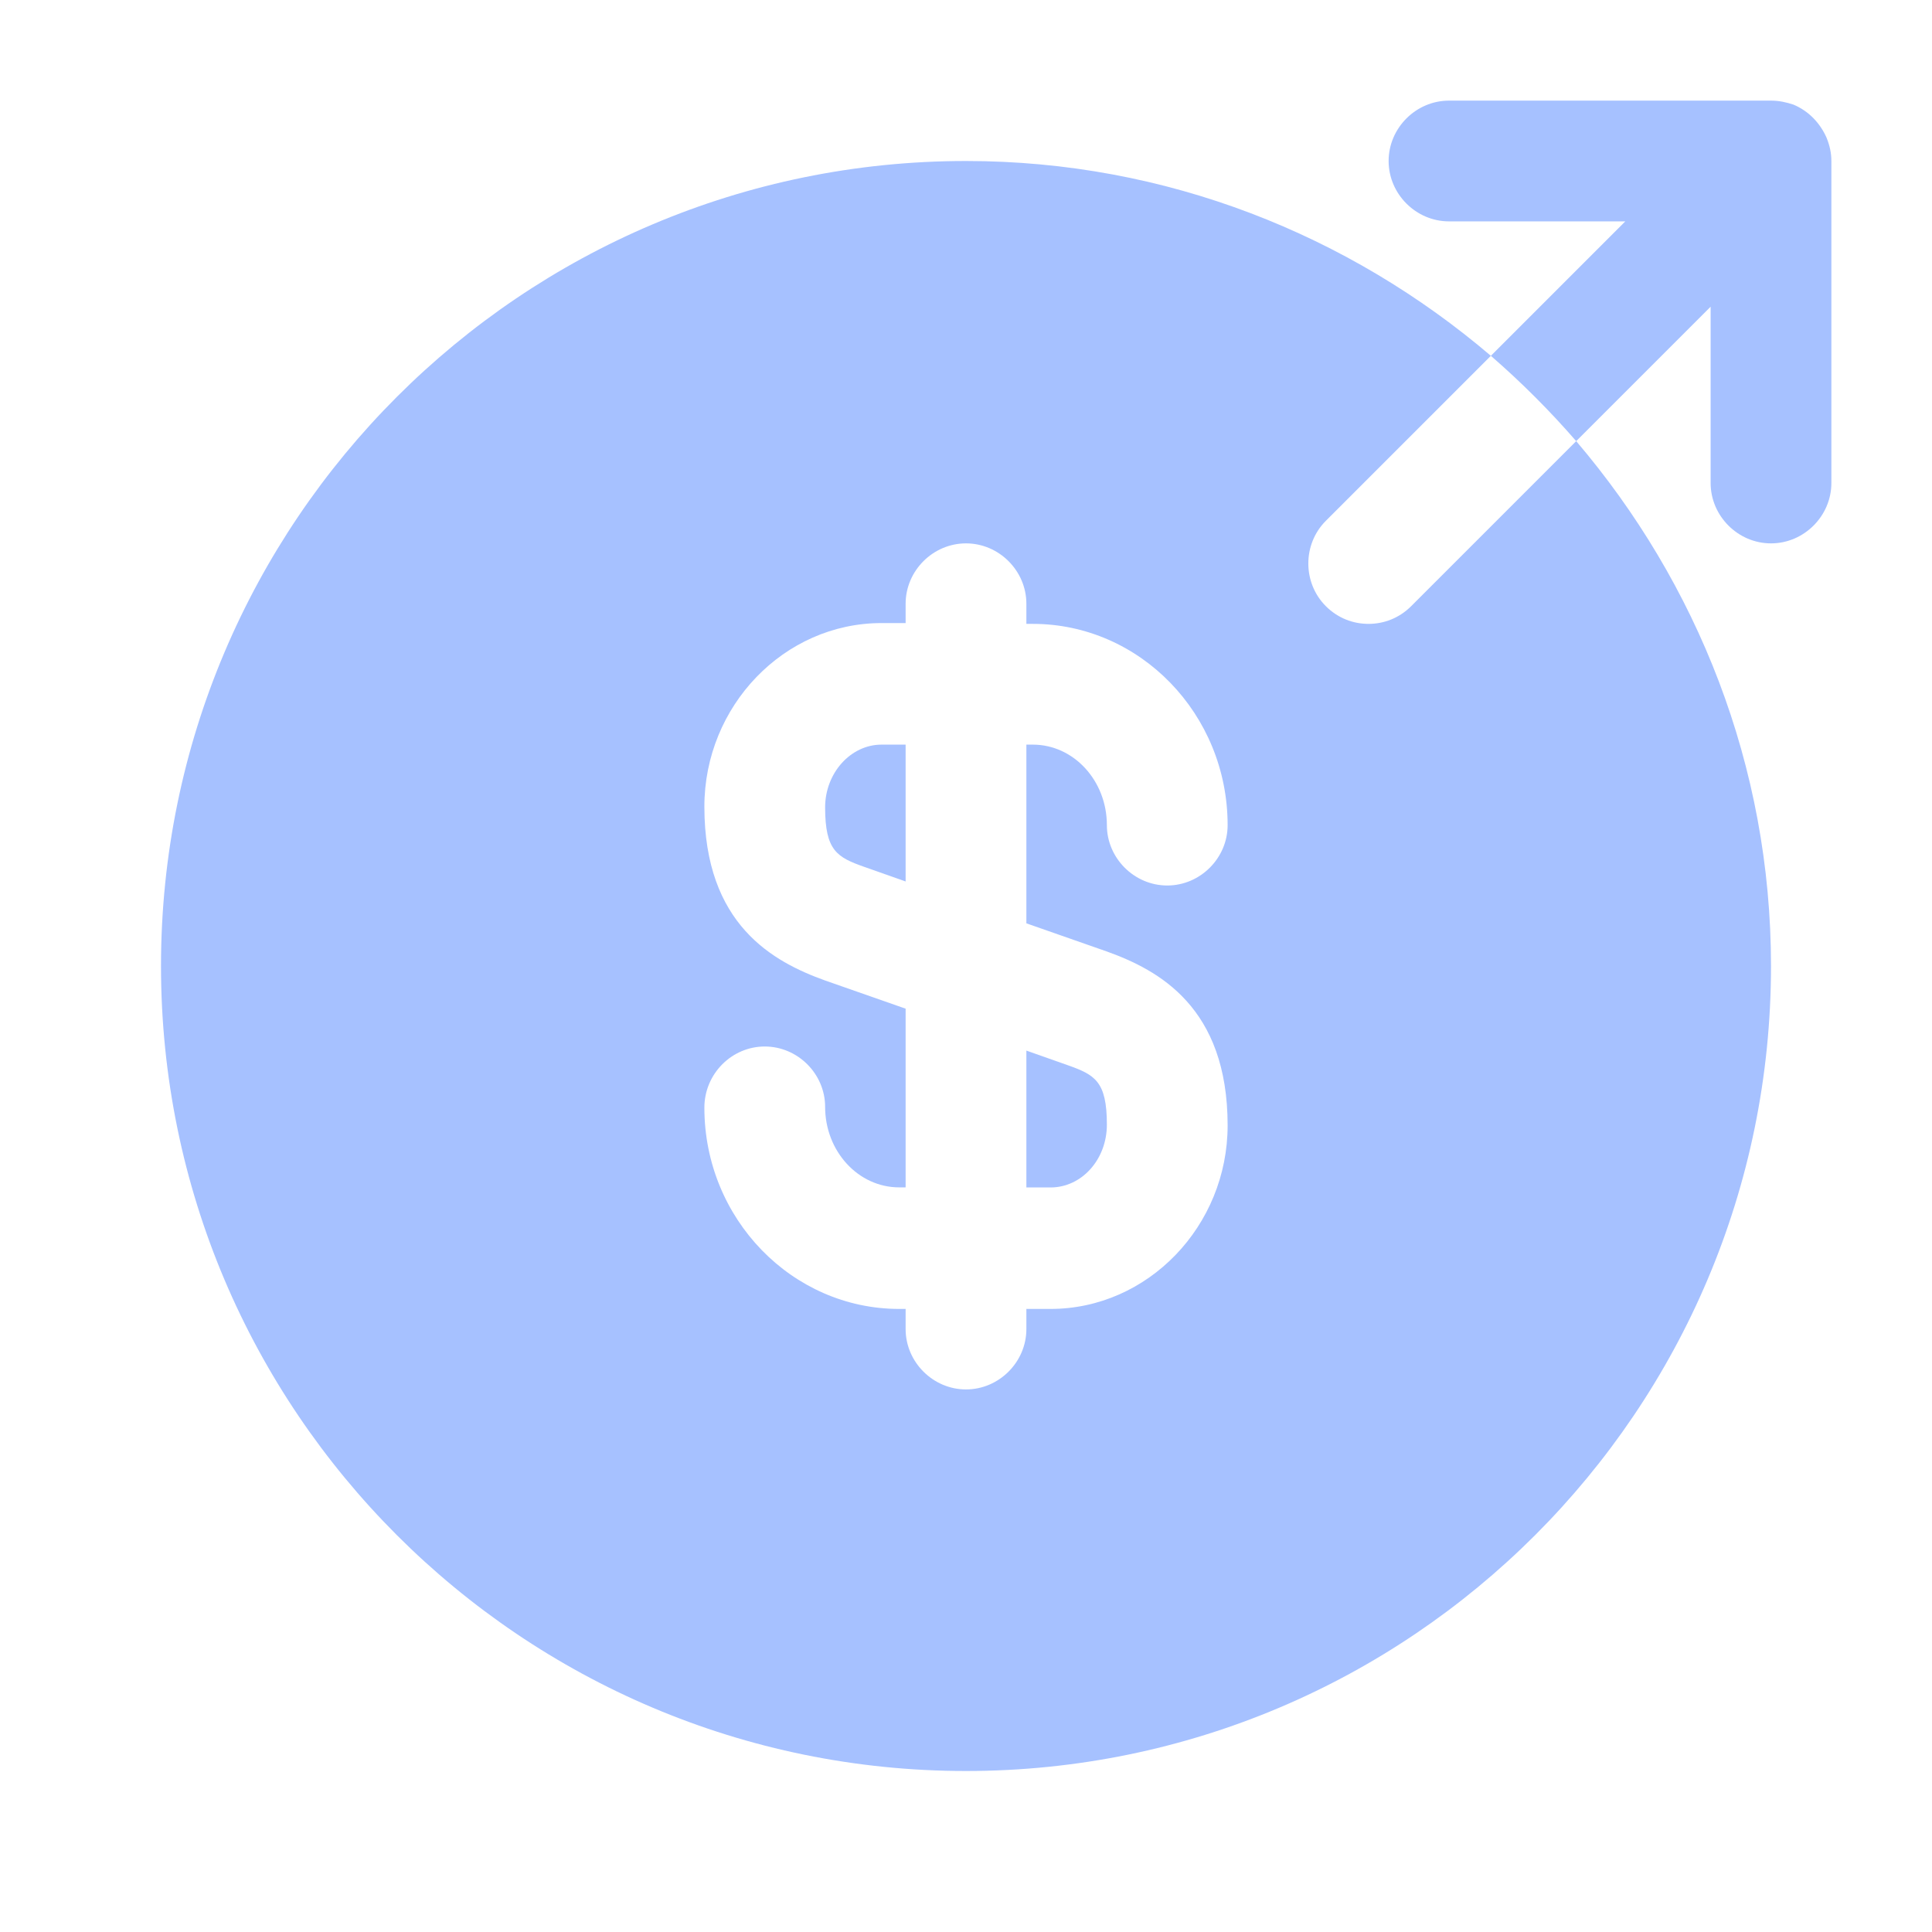
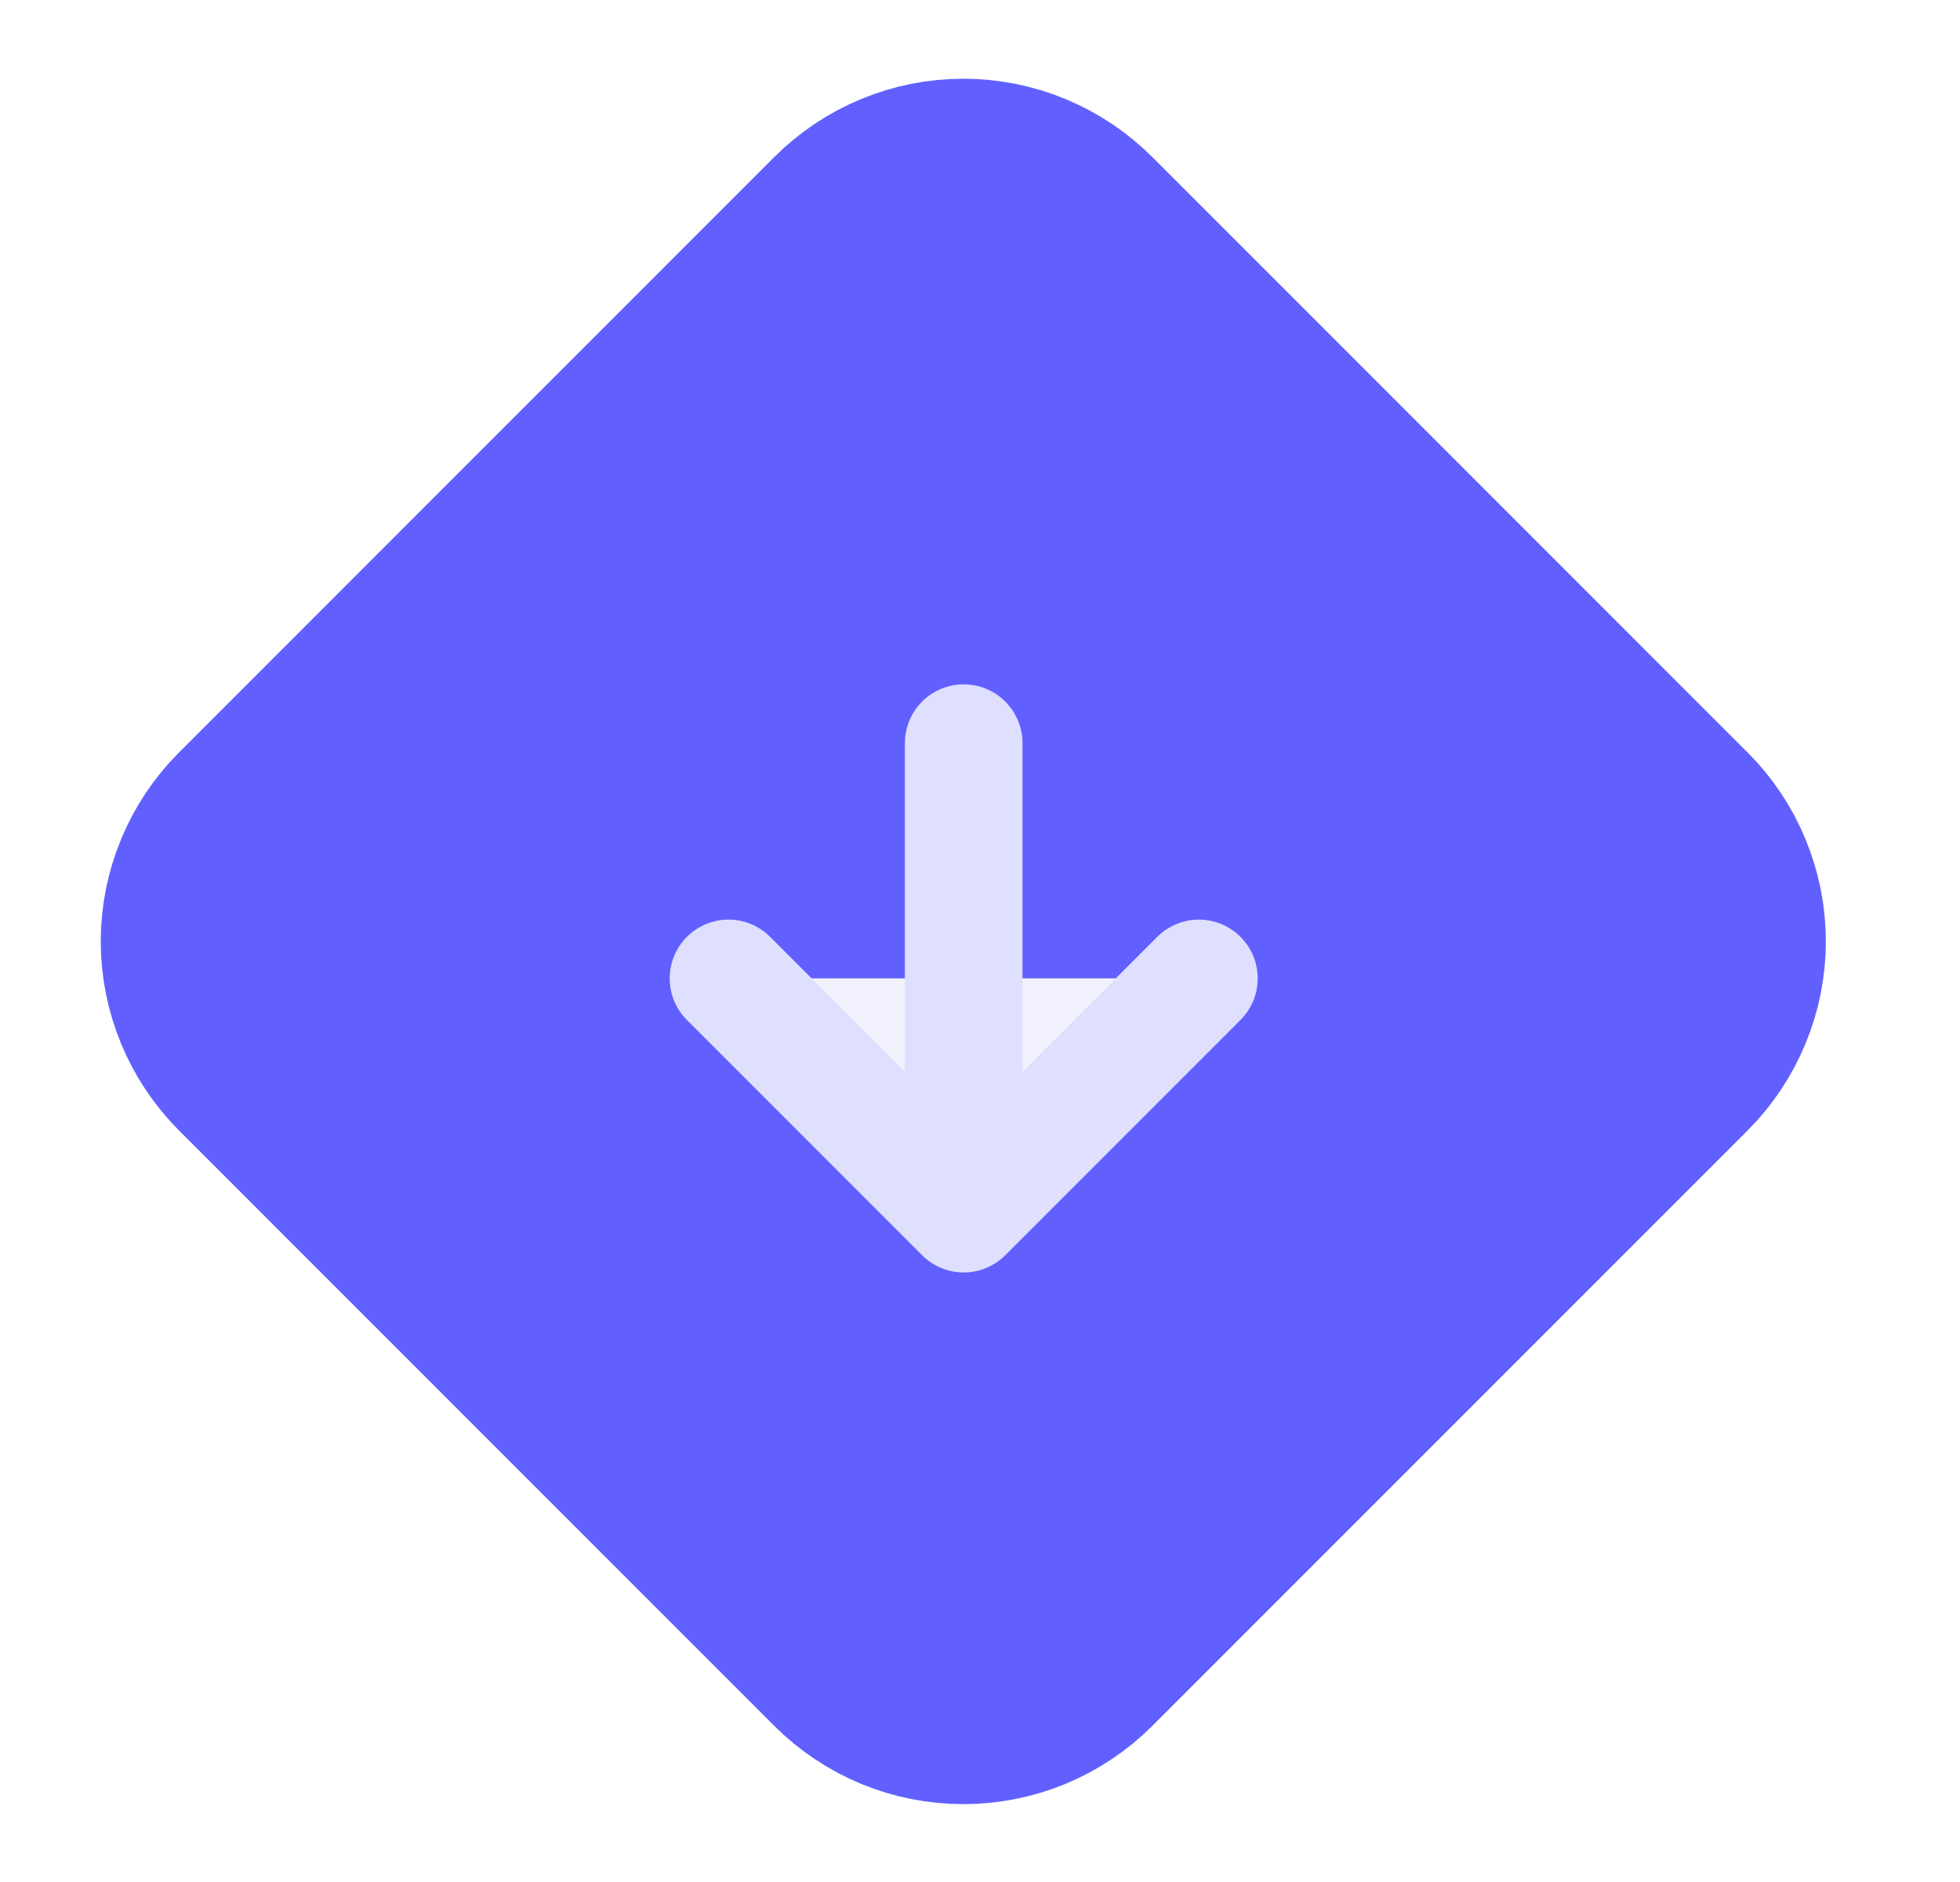
- <svg xmlns="http://www.w3.org/2000/svg" width="24" height="24" viewBox="0 0 24 24" fill="none">
-   <path d="M10.25 10.03C10.25 10.57 10.4 10.65 10.74 10.77L11.25 10.95V9.25H10.95C10.57 9.25 10.25 9.6 10.25 10.03Z" fill="#A6C1FF" />
-   <path d="M12.75 14.751H13.05C13.44 14.751 13.75 14.401 13.75 13.971C13.75 13.431 13.6 13.351 13.26 13.231L12.75 13.051V14.751Z" fill="#A6C1FF" />
-   <path d="M19.58 5.48L17.53 7.53C17.38 7.68 17.19 7.75 17 7.75C16.81 7.75 16.62 7.68 16.47 7.53C16.18 7.24 16.18 6.76 16.47 6.47L18.52 4.42C16.76 2.92 14.49 2 12 2C6.48 2 2 6.48 2 12C2 17.52 6.48 22 12 22C17.52 22 22 17.52 22 12C22 9.51 21.08 7.24 19.58 5.48ZM13.75 11.82C14.39 12.05 15.25 12.51 15.25 13.98C15.25 15.23 14.26 16.26 13.05 16.26H12.75V16.51C12.75 16.92 12.41 17.26 12 17.26C11.59 17.26 11.25 16.92 11.25 16.51V16.26H11.17C9.84 16.26 8.75 15.14 8.75 13.76C8.75 13.34 9.09 13 9.5 13C9.91 13 10.25 13.34 10.25 13.75C10.25 14.3 10.66 14.75 11.17 14.75H11.25V12.53L10.25 12.18C9.61 11.95 8.75 11.49 8.75 10.02C8.75 8.77 9.74 7.74 10.95 7.74H11.25V7.5C11.25 7.09 11.59 6.75 12 6.75C12.41 6.75 12.75 7.09 12.75 7.5V7.75H12.83C14.16 7.75 15.25 8.87 15.25 10.25C15.25 10.66 14.91 11 14.5 11C14.09 11 13.75 10.66 13.75 10.25C13.75 9.7 13.34 9.25 12.83 9.25H12.75V11.47L13.75 11.82Z" fill="#A6C1FF" />
-   <path d="M22.69 1.71C22.61 1.53 22.47 1.38 22.28 1.3C22.19 1.27 22.1 1.25 22 1.25H18C17.59 1.25 17.25 1.59 17.25 2C17.25 2.41 17.59 2.75 18 2.75H20.19L18.52 4.42C18.9 4.75 19.25 5.1 19.58 5.48L21.25 3.81V6C21.25 6.41 21.59 6.75 22 6.75C22.41 6.75 22.75 6.41 22.75 6V2C22.75 1.9 22.73 1.81 22.69 1.71Z" fill="#A6C1FF" />
+ <svg xmlns="http://www.w3.org/2000/svg" width="25" height="24" viewBox="0 0 25 24" fill="none">
+   <path d="M2.992 10.301C2.768 10.524 2.59 10.79 2.469 11.083C2.348 11.375 2.285 11.689 2.285 12.006C2.285 12.322 2.348 12.636 2.469 12.928C2.59 13.221 2.768 13.487 2.992 13.711L10.582 21.301C10.806 21.525 11.072 21.702 11.364 21.824C11.657 21.945 11.97 22.007 12.287 22.007C12.604 22.007 12.917 21.945 13.21 21.824C13.502 21.702 13.768 21.525 13.992 21.301L21.582 13.711C21.806 13.487 21.984 13.221 22.105 12.928C22.226 12.636 22.289 12.322 22.289 12.006C22.289 11.689 22.226 11.375 22.105 11.083C21.984 10.79 21.806 10.524 21.582 10.301L13.992 2.711C13.768 2.487 13.502 2.309 13.21 2.188C12.917 2.066 12.604 2.004 12.287 2.004C11.97 2.004 11.657 2.066 11.364 2.188C11.072 2.309 10.806 2.487 10.582 2.711L2.992 10.301Z" fill="#6160FF" stroke="#6160FF" stroke-width="2" stroke-linecap="round" stroke-linejoin="round" />
+   <path d="M12.292 9.477V15.477V9.477Z" fill="#F2F2FF" />
+   <path d="M15.292 12.477L12.292 15.477L9.292 12.477" fill="#F2F2FF" />
+   <path d="M12.292 9.477V15.477M12.292 15.477L15.292 12.477M12.292 15.477L9.292 12.477" stroke="#DFDFFF" stroke-width="1.5" stroke-linecap="round" stroke-linejoin="round" />
</svg>
